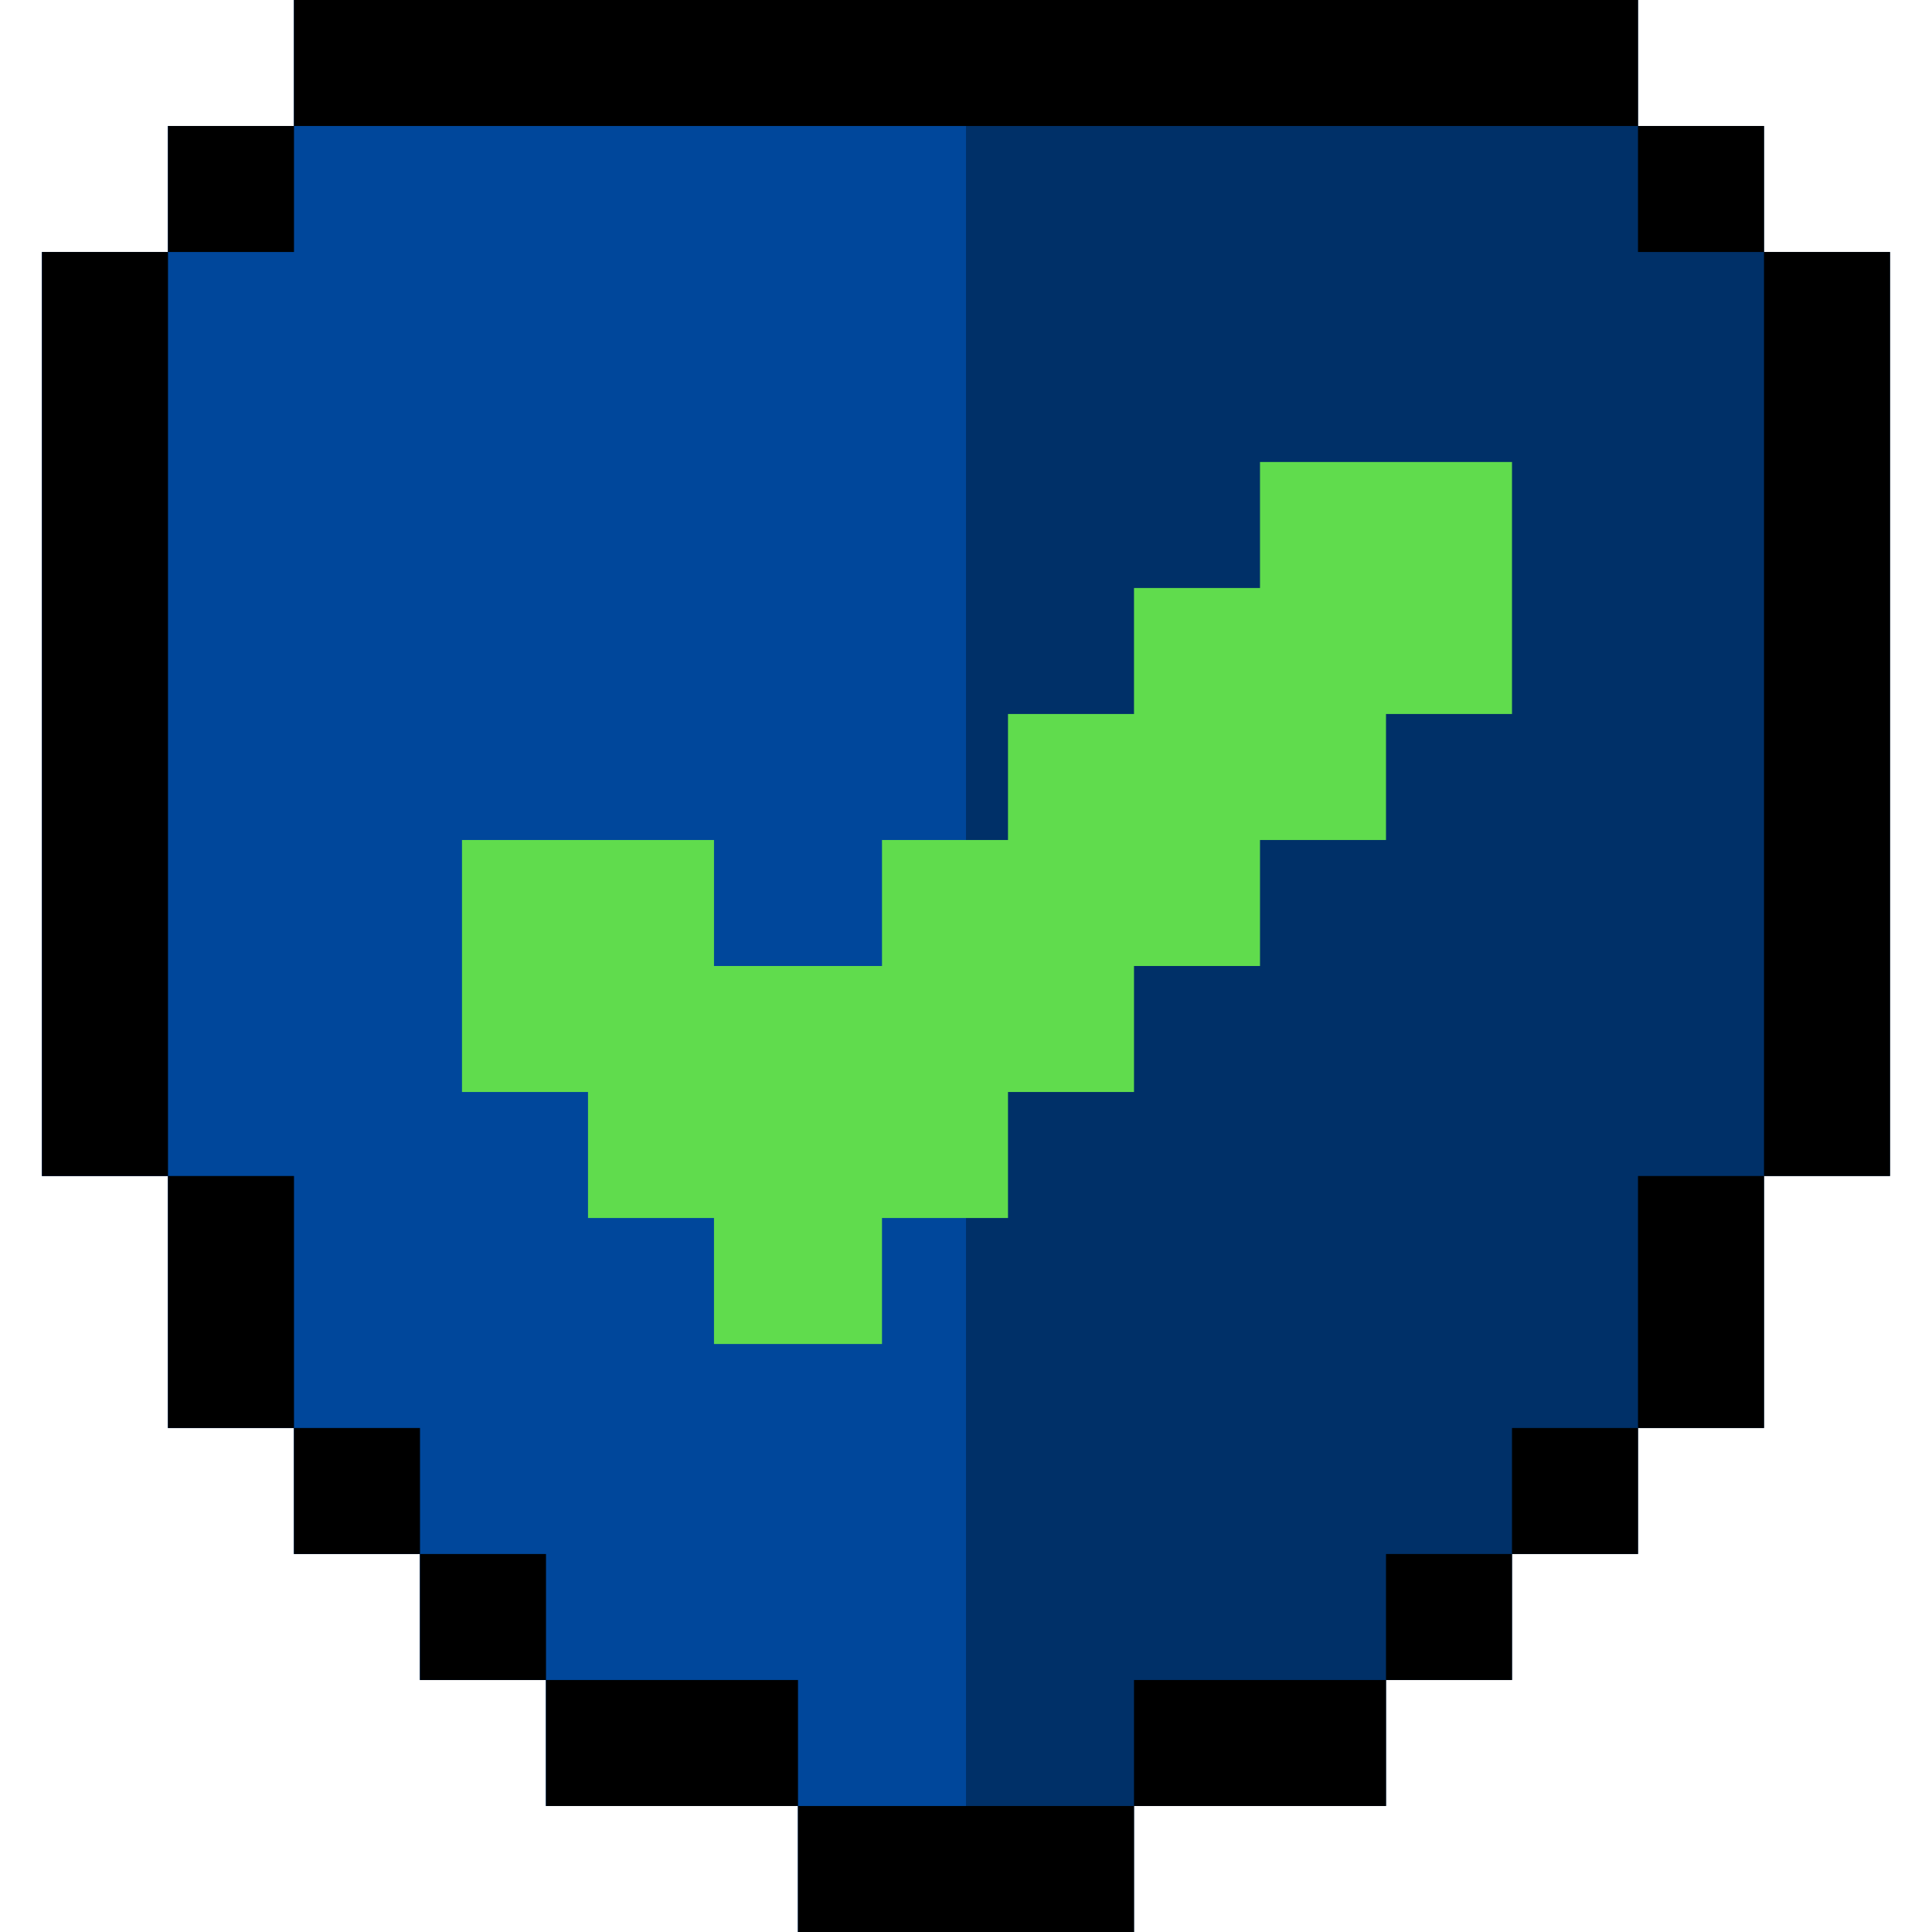
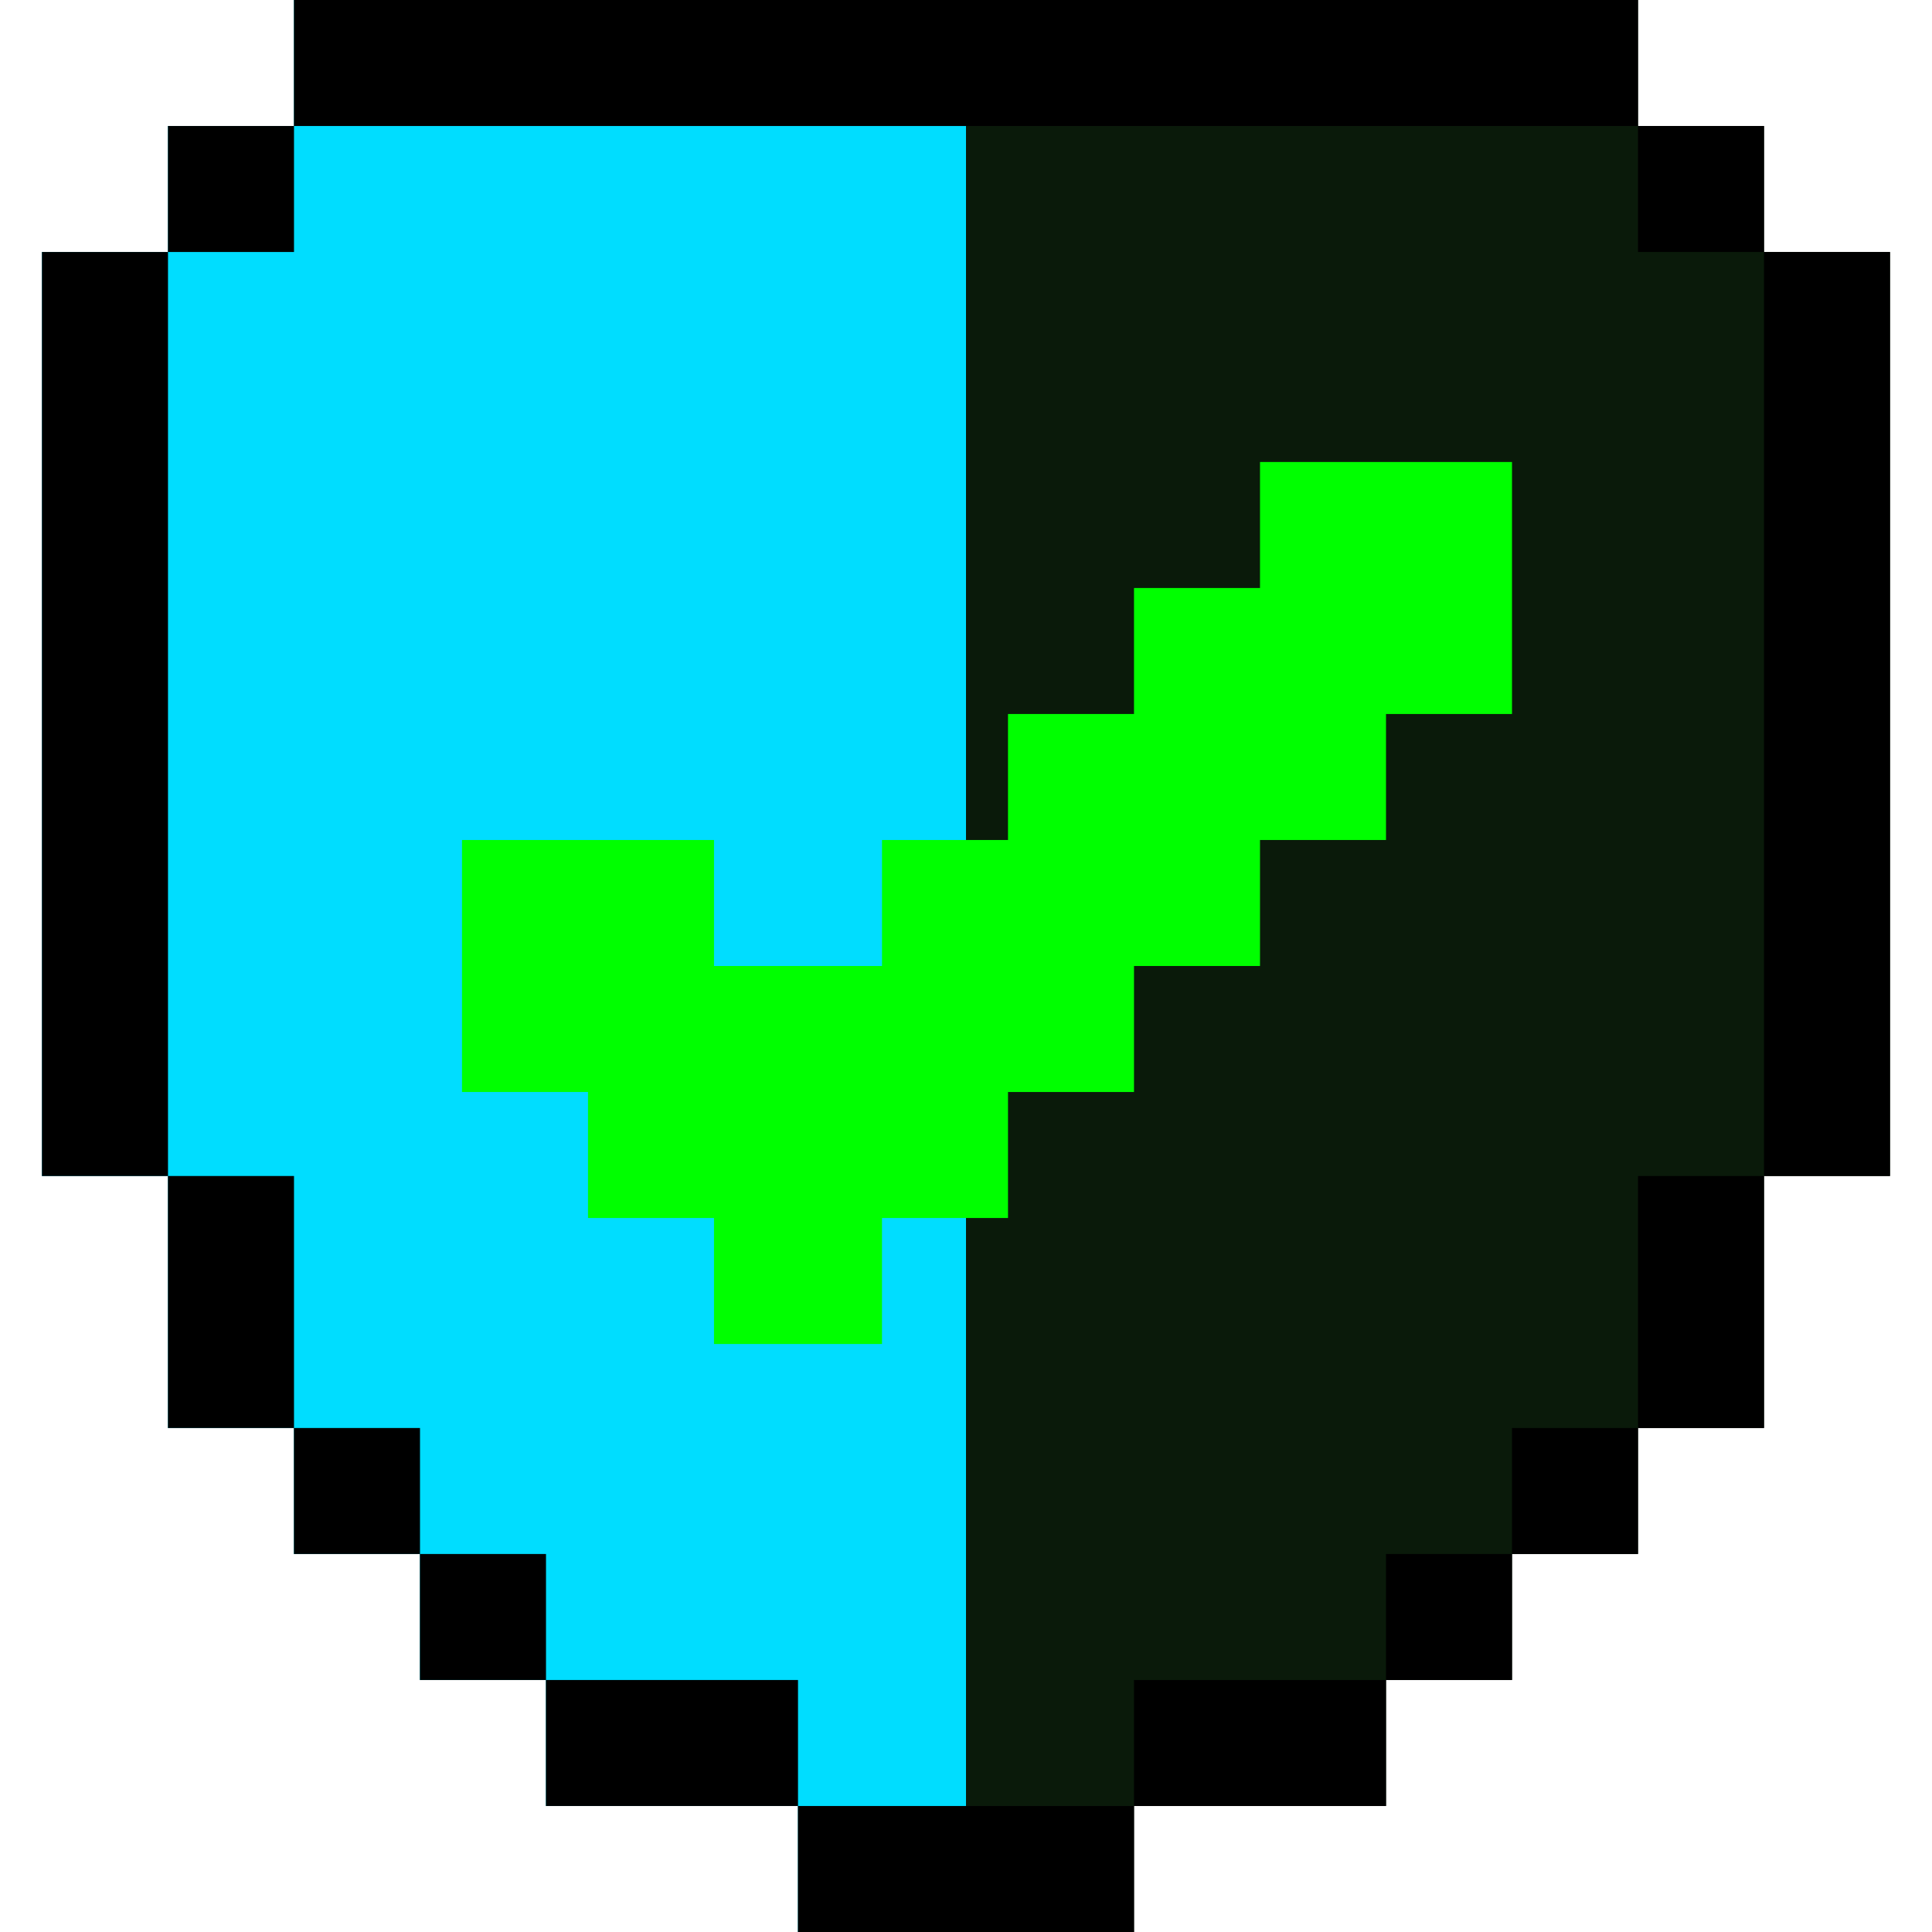
<svg xmlns="http://www.w3.org/2000/svg" version="1.1" id="Layer_1" x="0px" y="0px" viewBox="0 0 512 512" style="enable-background:new 0 0 512 512;" xml:space="preserve">
-   <polygon style="fill:#003068;" points="467.478,66.783 467.478,33.391 434.087,33.391 434.087,0 77.913,0 77.913,33.391   44.522,33.391 44.522,66.783 11.13,66.783 11.13,311.652 44.522,311.652 44.522,378.435 77.913,378.435 77.913,411.826   111.304,411.826 111.304,445.217 144.696,445.217 144.696,478.609 211.478,478.609 211.478,512 300.522,512 300.522,478.609   367.304,478.609 367.304,445.217 400.696,445.217 400.696,411.826 434.087,411.826 434.087,378.435 467.478,378.435   467.478,311.652 500.87,311.652 500.87,66.783 " />
-   <polygon style="fill:#00479B;" points="256,512 256,0 77.913,0 77.913,33.391 44.522,33.391 44.522,66.783 11.13,66.783   11.13,311.652 44.522,311.652 44.522,378.435 77.913,378.435 77.913,411.826 111.304,411.826 111.304,445.217 144.696,445.217   144.696,478.609 211.478,478.609 211.478,512 " />
+   <polygon style="fill:#0a1a0a;" points="467.478,66.783 467.478,33.391 434.087,33.391 434.087,0 77.913,0 77.913,33.391  44.522,33.391 44.522,66.783 11.13,66.783 11.13,311.652 44.522,311.652 44.522,378.435 77.913,378.435 77.913,411.826  111.304,411.826 111.304,445.217 144.696,445.217 144.696,478.609 211.478,478.609 211.478,512 300.522,512 300.522,478.609  367.304,478.609 367.304,445.217 400.696,445.217 400.696,411.826 434.087,411.826 434.087,378.435 467.478,378.435  467.478,311.652 500.87,311.652 500.87,66.783 " />
+   <polygon style="fill:#00ddff;" points="256,512 256,0 77.913,0 77.913,33.391 44.522,33.391 44.522,66.783 11.13,66.783  11.13,311.652 44.522,311.652 44.522,378.435 77.913,378.435 77.913,411.826 111.304,411.826 111.304,445.217 144.696,445.217  144.696,478.609 211.478,478.609 211.478,512 " />
  <rect x="211.478" y="478.609" width="89.043" height="33.391" />
  <rect x="144.696" y="445.217" width="66.783" height="33.391" />
  <rect x="300.522" y="445.217" width="66.783" height="33.391" />
  <rect x="434.087" y="311.652" width="33.391" height="66.783" />
  <rect x="111.304" y="411.826" width="33.391" height="33.391" />
  <rect x="367.304" y="411.826" width="33.391" height="33.391" />
  <rect x="77.913" y="378.435" width="33.391" height="33.391" />
  <rect x="400.696" y="378.435" width="33.391" height="33.391" />
  <rect x="11.13" y="66.783" width="33.391" height="244.87" />
  <rect x="467.478" y="66.783" width="33.391" height="244.87" />
  <rect x="44.522" y="311.652" width="33.391" height="66.783" />
  <rect x="77.913" width="356.174" height="33.391" />
  <rect x="44.522" y="33.391" width="33.391" height="33.391" />
  <rect x="434.087" y="33.391" width="33.391" height="33.391" />
-   <polygon style="fill:#60DC4D;" points="333.913,122.435 333.913,155.826 300.522,155.826 300.522,189.217 267.13,189.217   267.13,222.609 233.739,222.609 233.739,256 189.217,256 189.217,222.609 122.435,222.609 122.435,289.391 155.826,289.391   155.826,322.783 189.217,322.783 189.217,356.174 233.739,356.174 233.739,322.783 267.13,322.783 267.13,289.391 300.522,289.391   300.522,256 333.913,256 333.913,222.609 367.304,222.609 367.304,189.217 400.696,189.217 400.696,122.435 " />
+   <polygon style="fill:#00ff00;" points="333.913,122.435 333.913,155.826 300.522,155.826 300.522,189.217 267.13,189.217  267.13,222.609 233.739,222.609 233.739,256 189.217,256 189.217,222.609 122.435,222.609 122.435,289.391 155.826,289.391  155.826,322.783 189.217,322.783 189.217,356.174 233.739,356.174 233.739,322.783 267.13,322.783 267.13,289.391 300.522,289.391  300.522,256 333.913,256 333.913,222.609 367.304,222.609 367.304,189.217 400.696,189.217 400.696,122.435 " />
  <g>
</g>
  <g>
</g>
  <g>
</g>
  <g>
</g>
  <g>
</g>
  <g>
</g>
  <g>
</g>
  <g>
</g>
  <g>
</g>
  <g>
</g>
  <g>
</g>
  <g>
</g>
  <g>
</g>
  <g>
</g>
  <g>
</g>
</svg>
